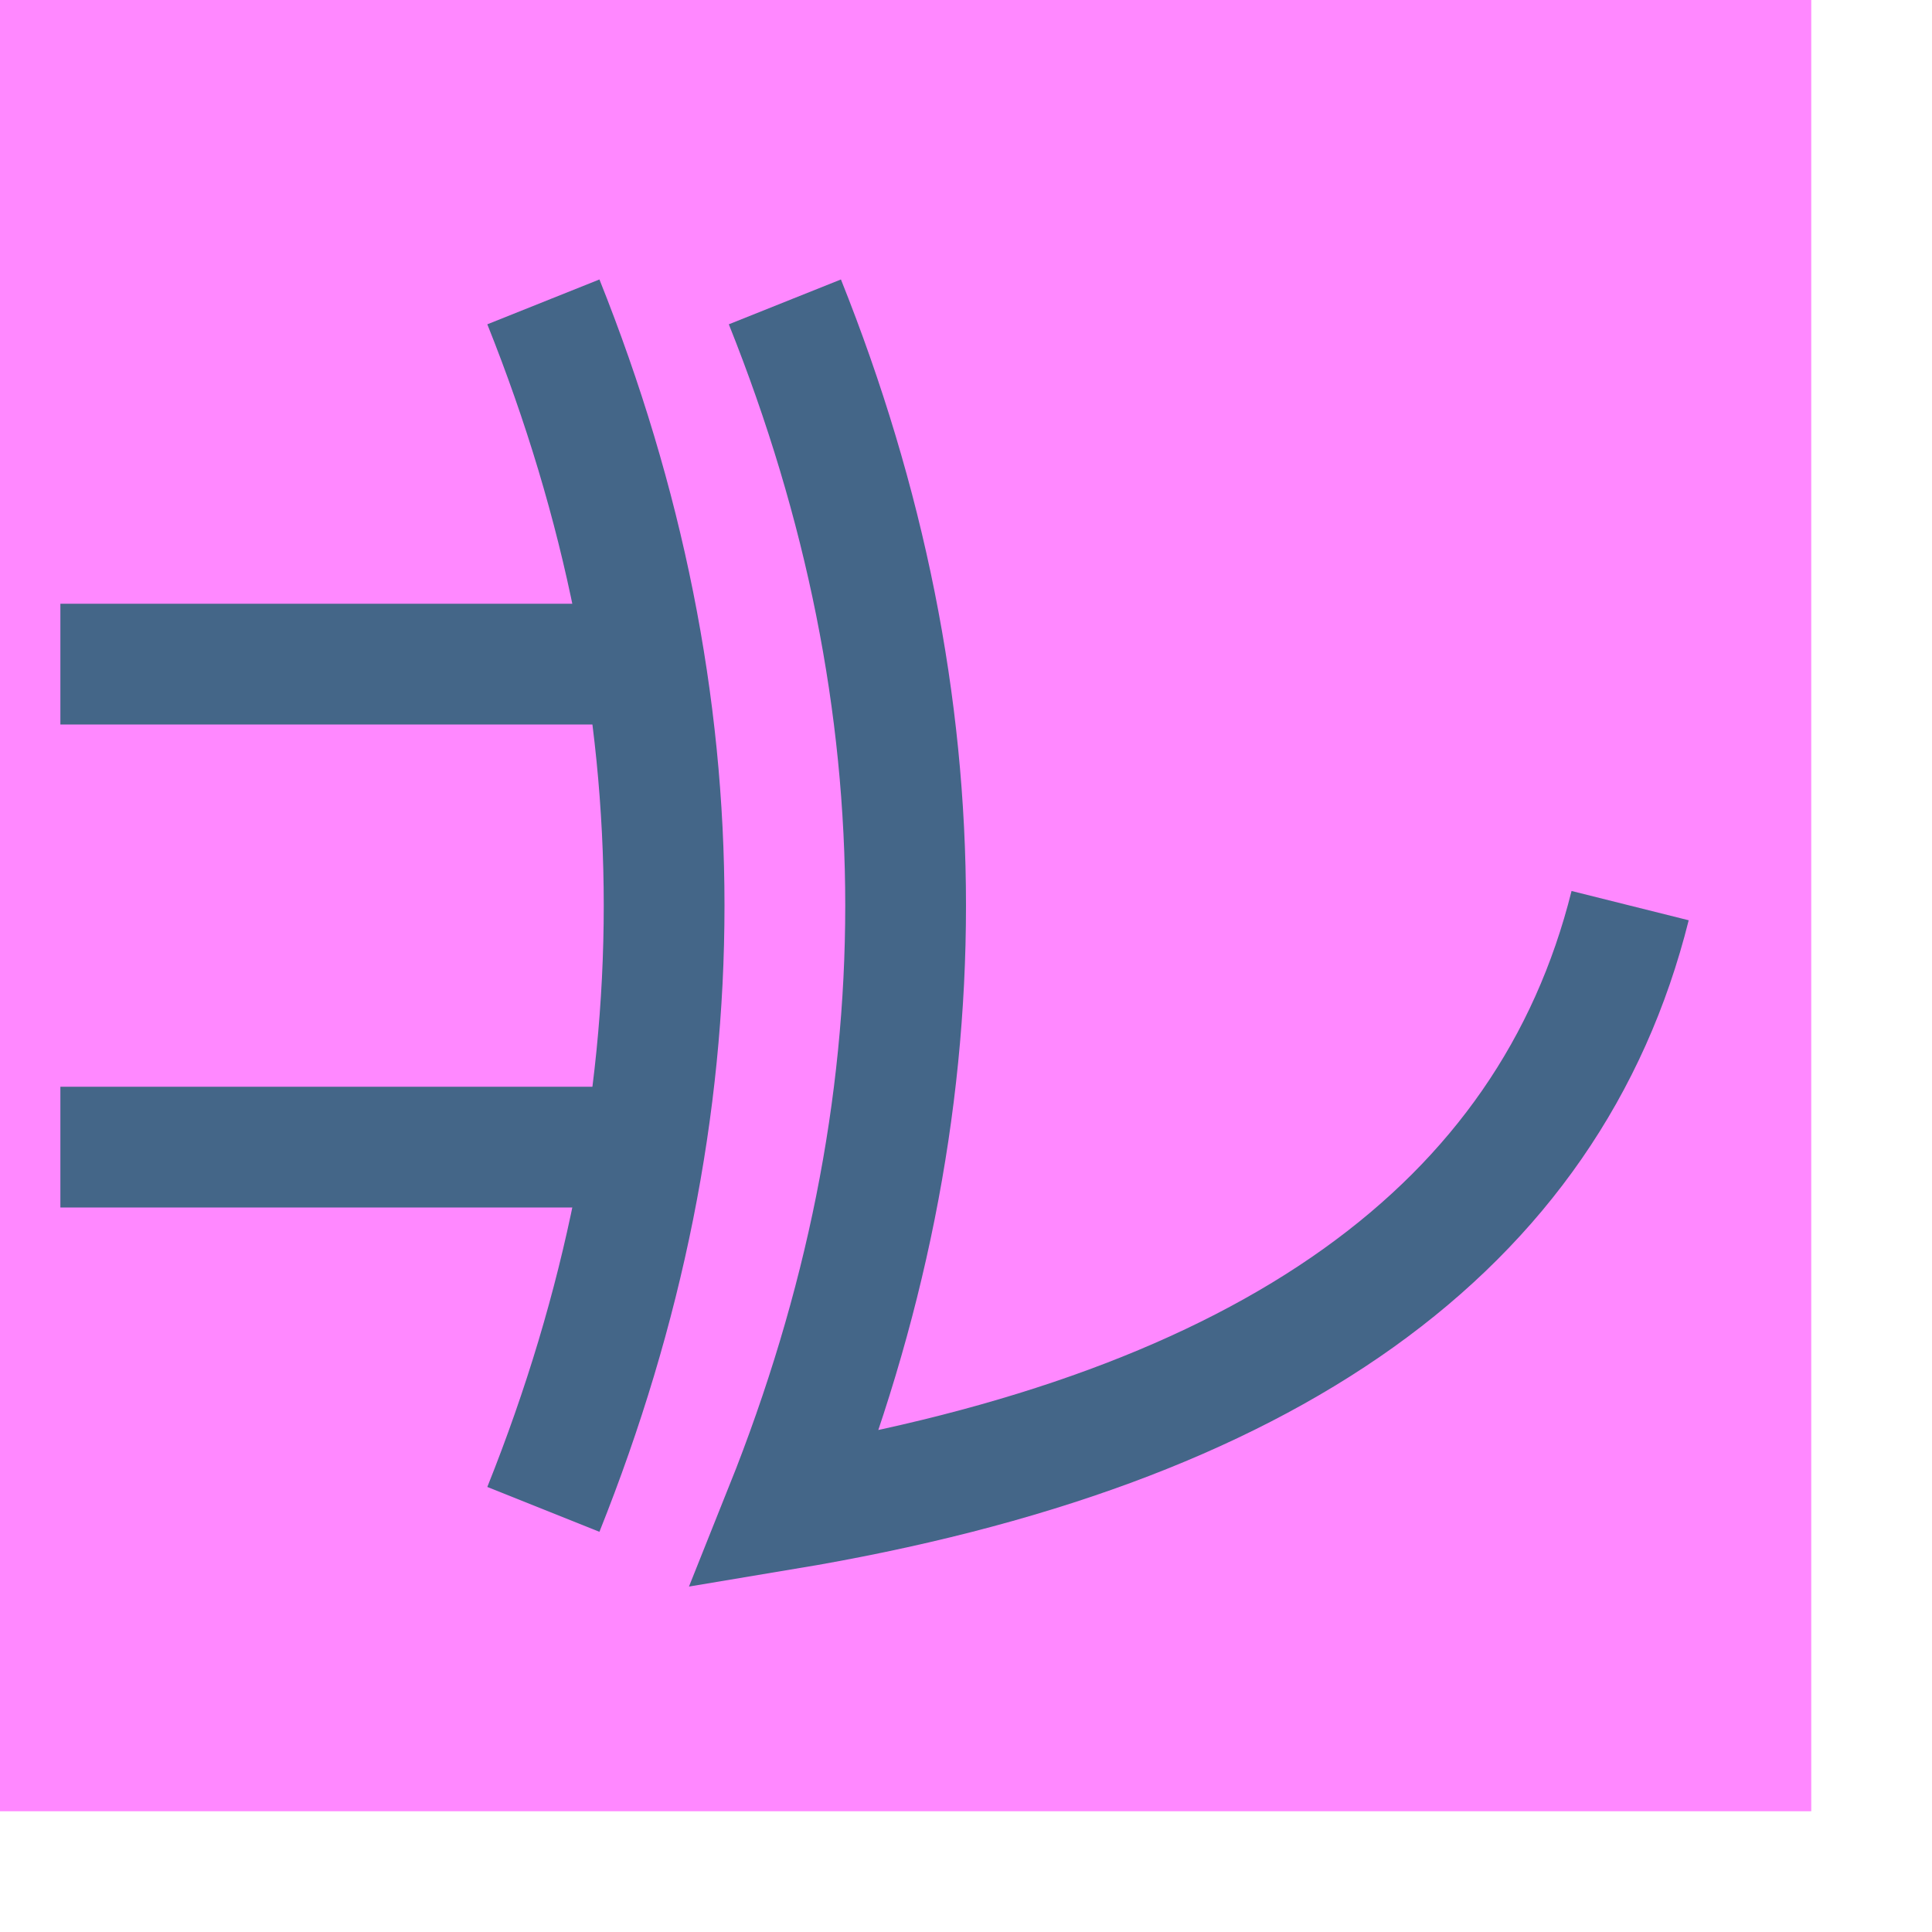
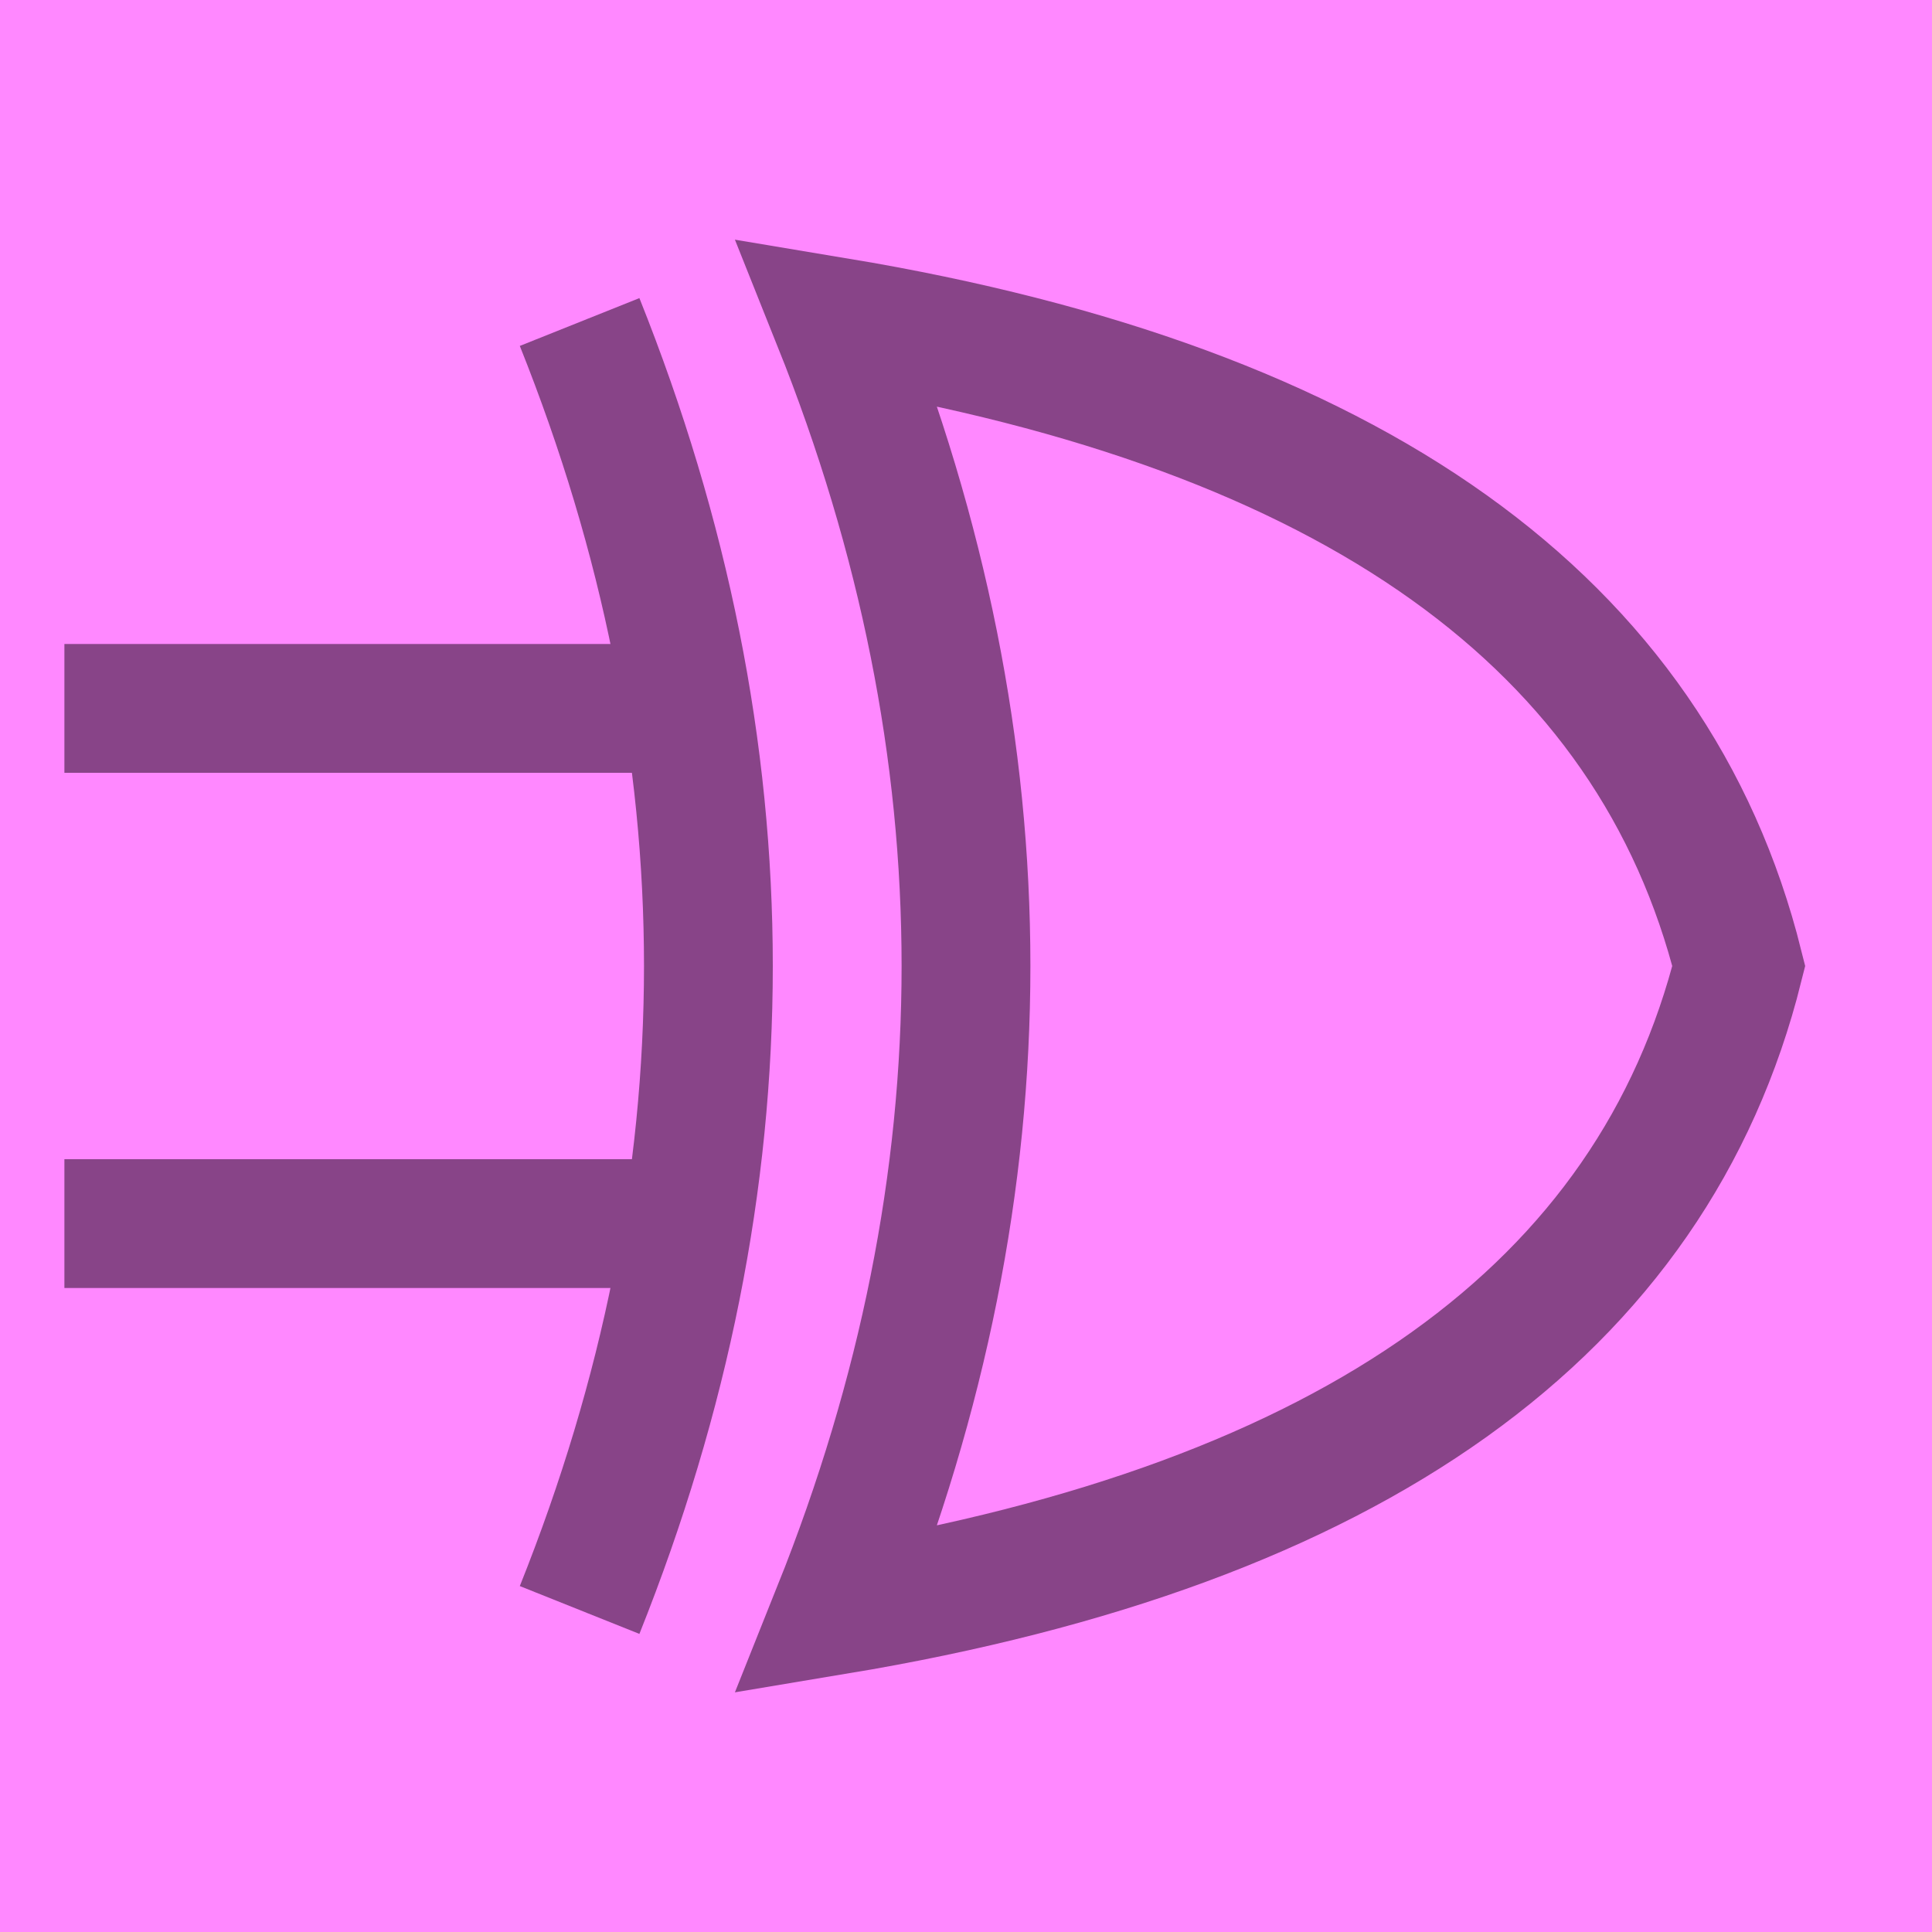
- <svg xmlns="http://www.w3.org/2000/svg" width="16" height="16">
-   <rect x="0.5" y="0.5" width="14" height="14" fill="#f8f" stroke="#f8f" />
-   <g fill="transparent" stroke="#468">
+ <svg xmlns="http://www.w3.org/2000/svg" width="15" height="15">
+   <rect x="0" y="0" width="15" height="15" fill="#f8f" stroke="#f8f" />
+   <g fill="transparent" stroke="#848">
    <path d="M 0.5 5.5 h 5 z" />
    <path d="M 0.5 9.5 h 5 z" />
    <path d="M 4.5 2.5 q 2 5, 0 10" />
-     <path d="M 6.5 2.5 q 2 5, 0 10 q 6 -1, 7 -5, q -1 -4, -7 -5 z" />
+     <path d="M 6.5 2.5 q 2 5, 0 10 q 6 -1, 7 -5 q -1 -4, -7 -5 z" />
  </g>
</svg>
